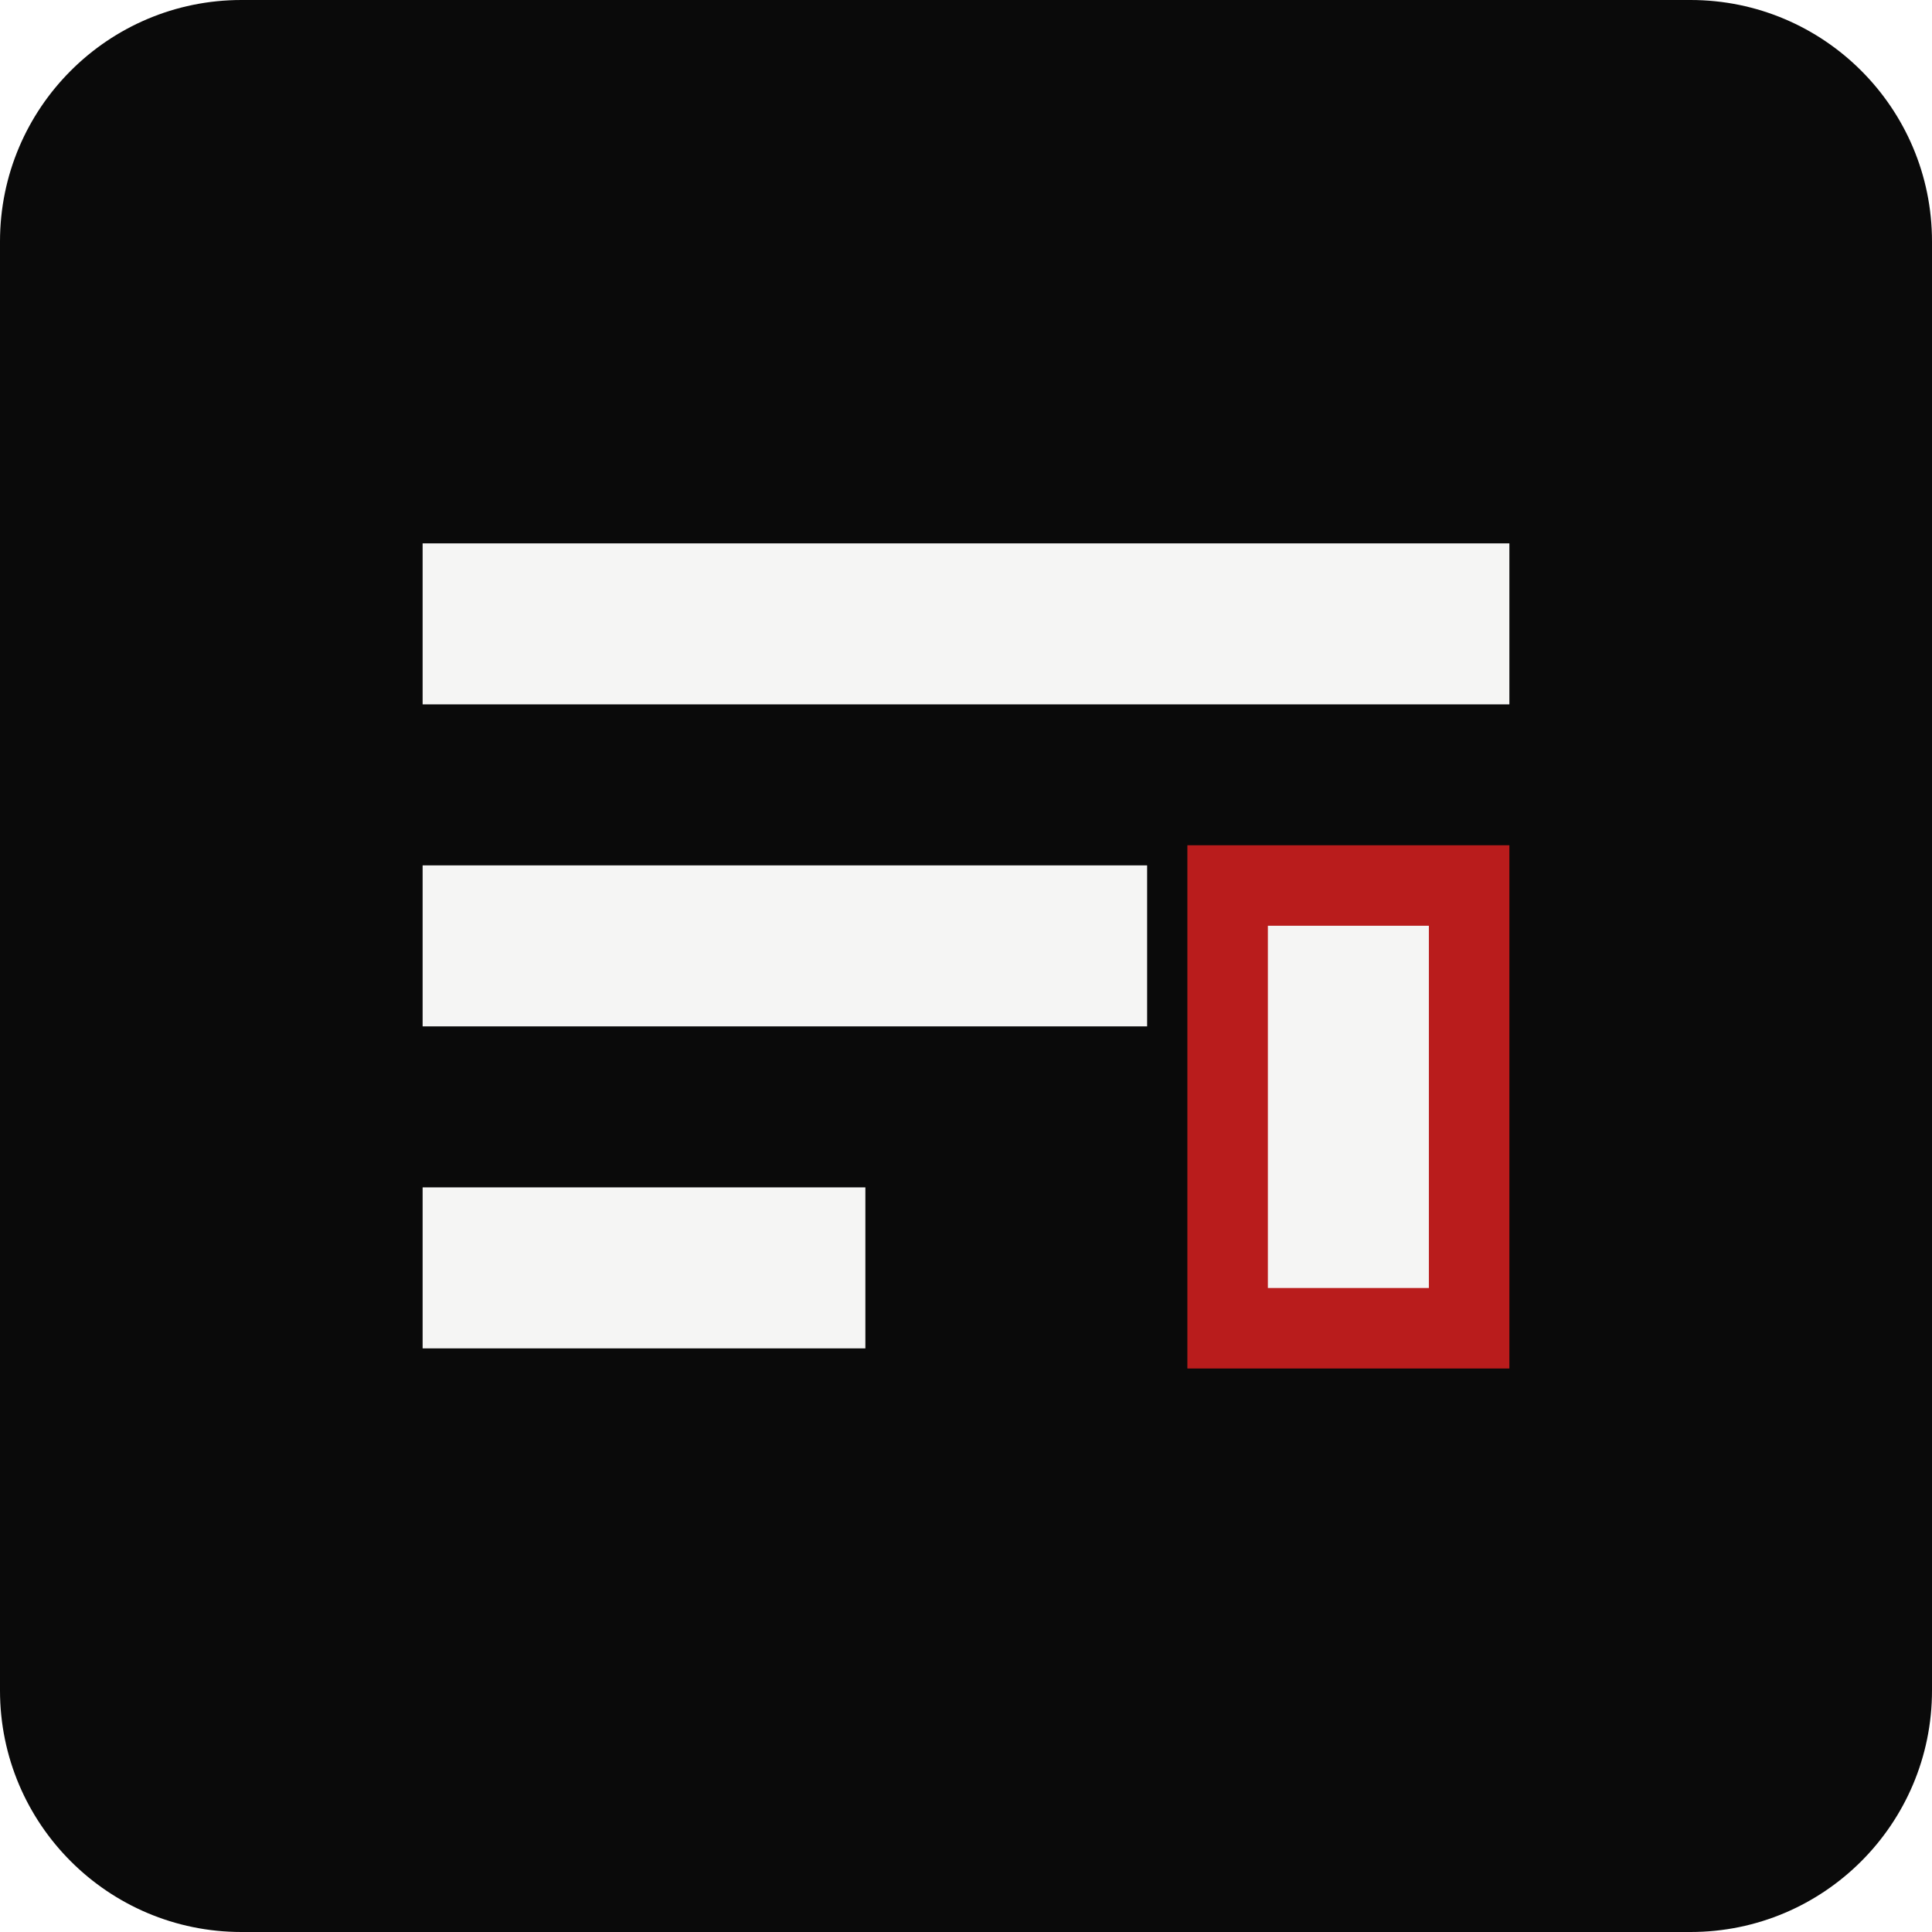
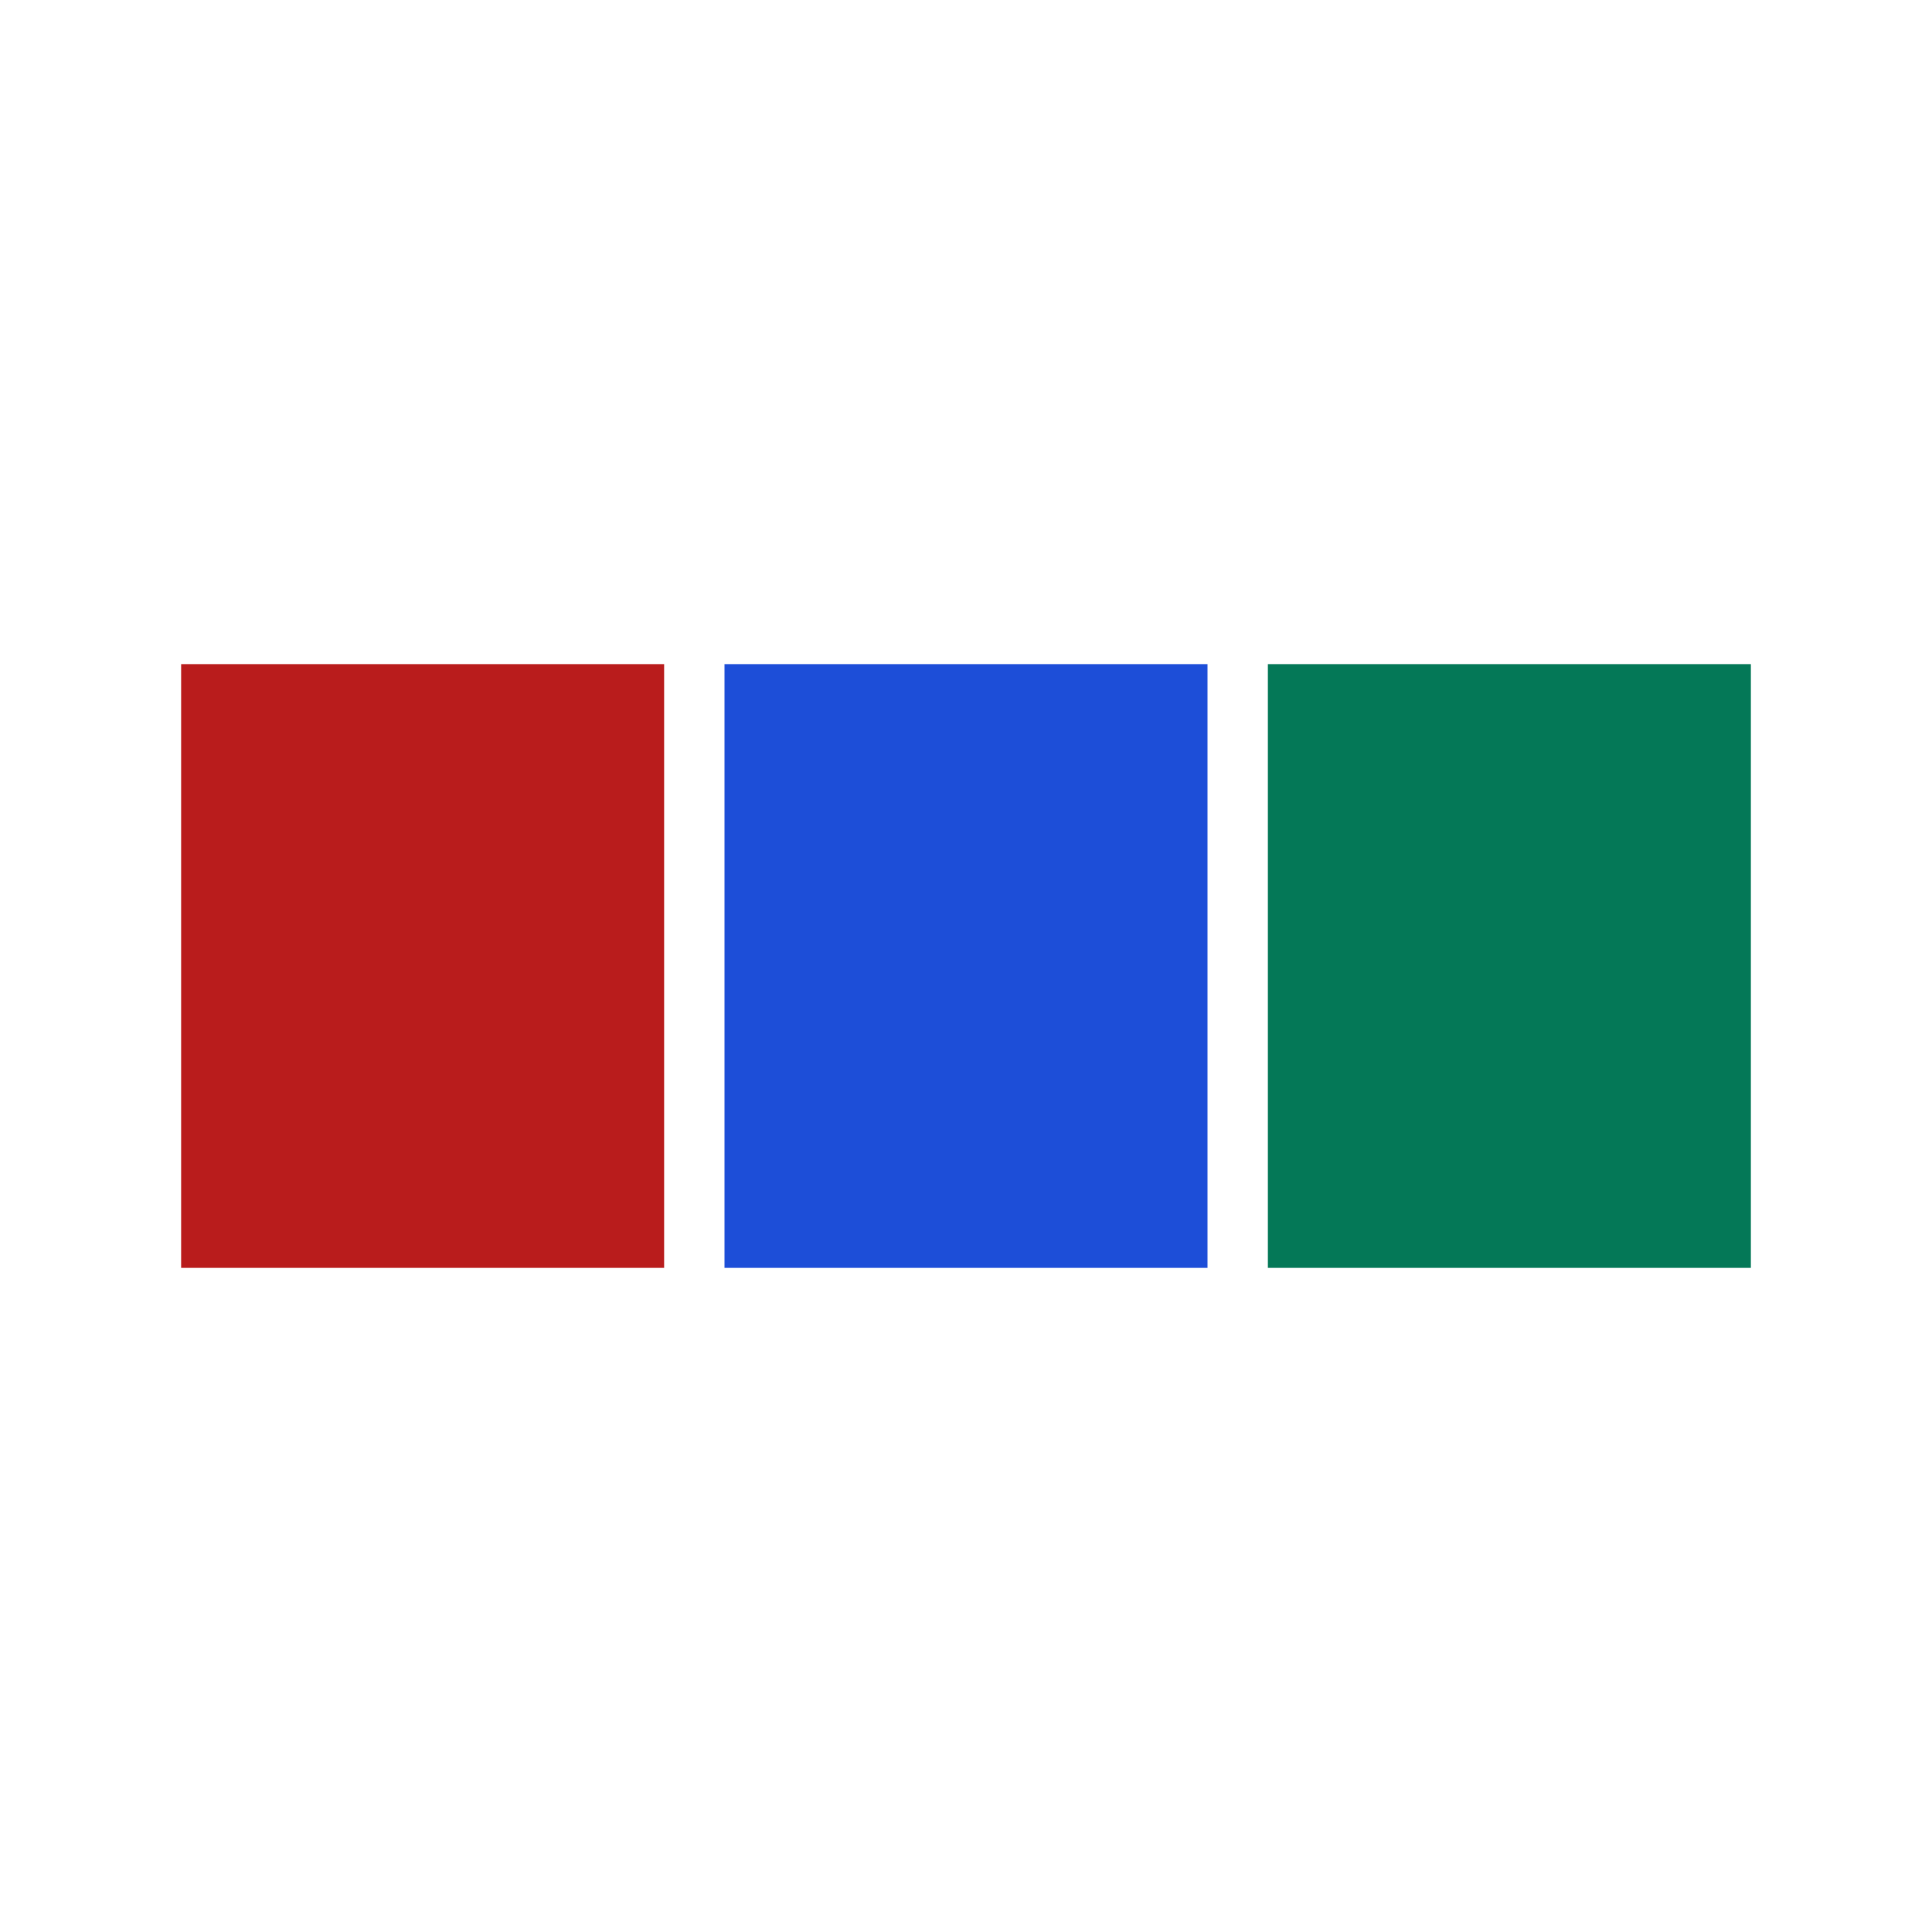
- <svg xmlns="http://www.w3.org/2000/svg" width="192" height="192" viewBox="0 0 192 192" fill="none">
-   <rect width="192" height="192" rx="24" fill="#0a0a0a" />
-   <path d="M42 54h108v16H42V54Z" fill="#f5f5f4" />
-   <path d="M42 86h72v16H42V86Z" fill="#f5f5f4" />
-   <path d="M42 118h44v16H42v-16Z" fill="#f5f5f4" />
-   <path d="M118 84h32v52h-32V84Z" fill="#b91c1c" />
-   <path d="M126 92h16v36h-16V92Z" fill="#f5f5f4" />
+ <svg xmlns="http://www.w3.org/2000/svg" width="32" height="32" viewBox="0 0 32 32">
+   <rect x="3" y="11" width="8" height="10" fill="#b91c1c" />
+   <rect x="12" y="11" width="8" height="10" fill="#1d4ed8" />
+   <rect x="21" y="11" width="8" height="10" fill="#047857" />
</svg>
